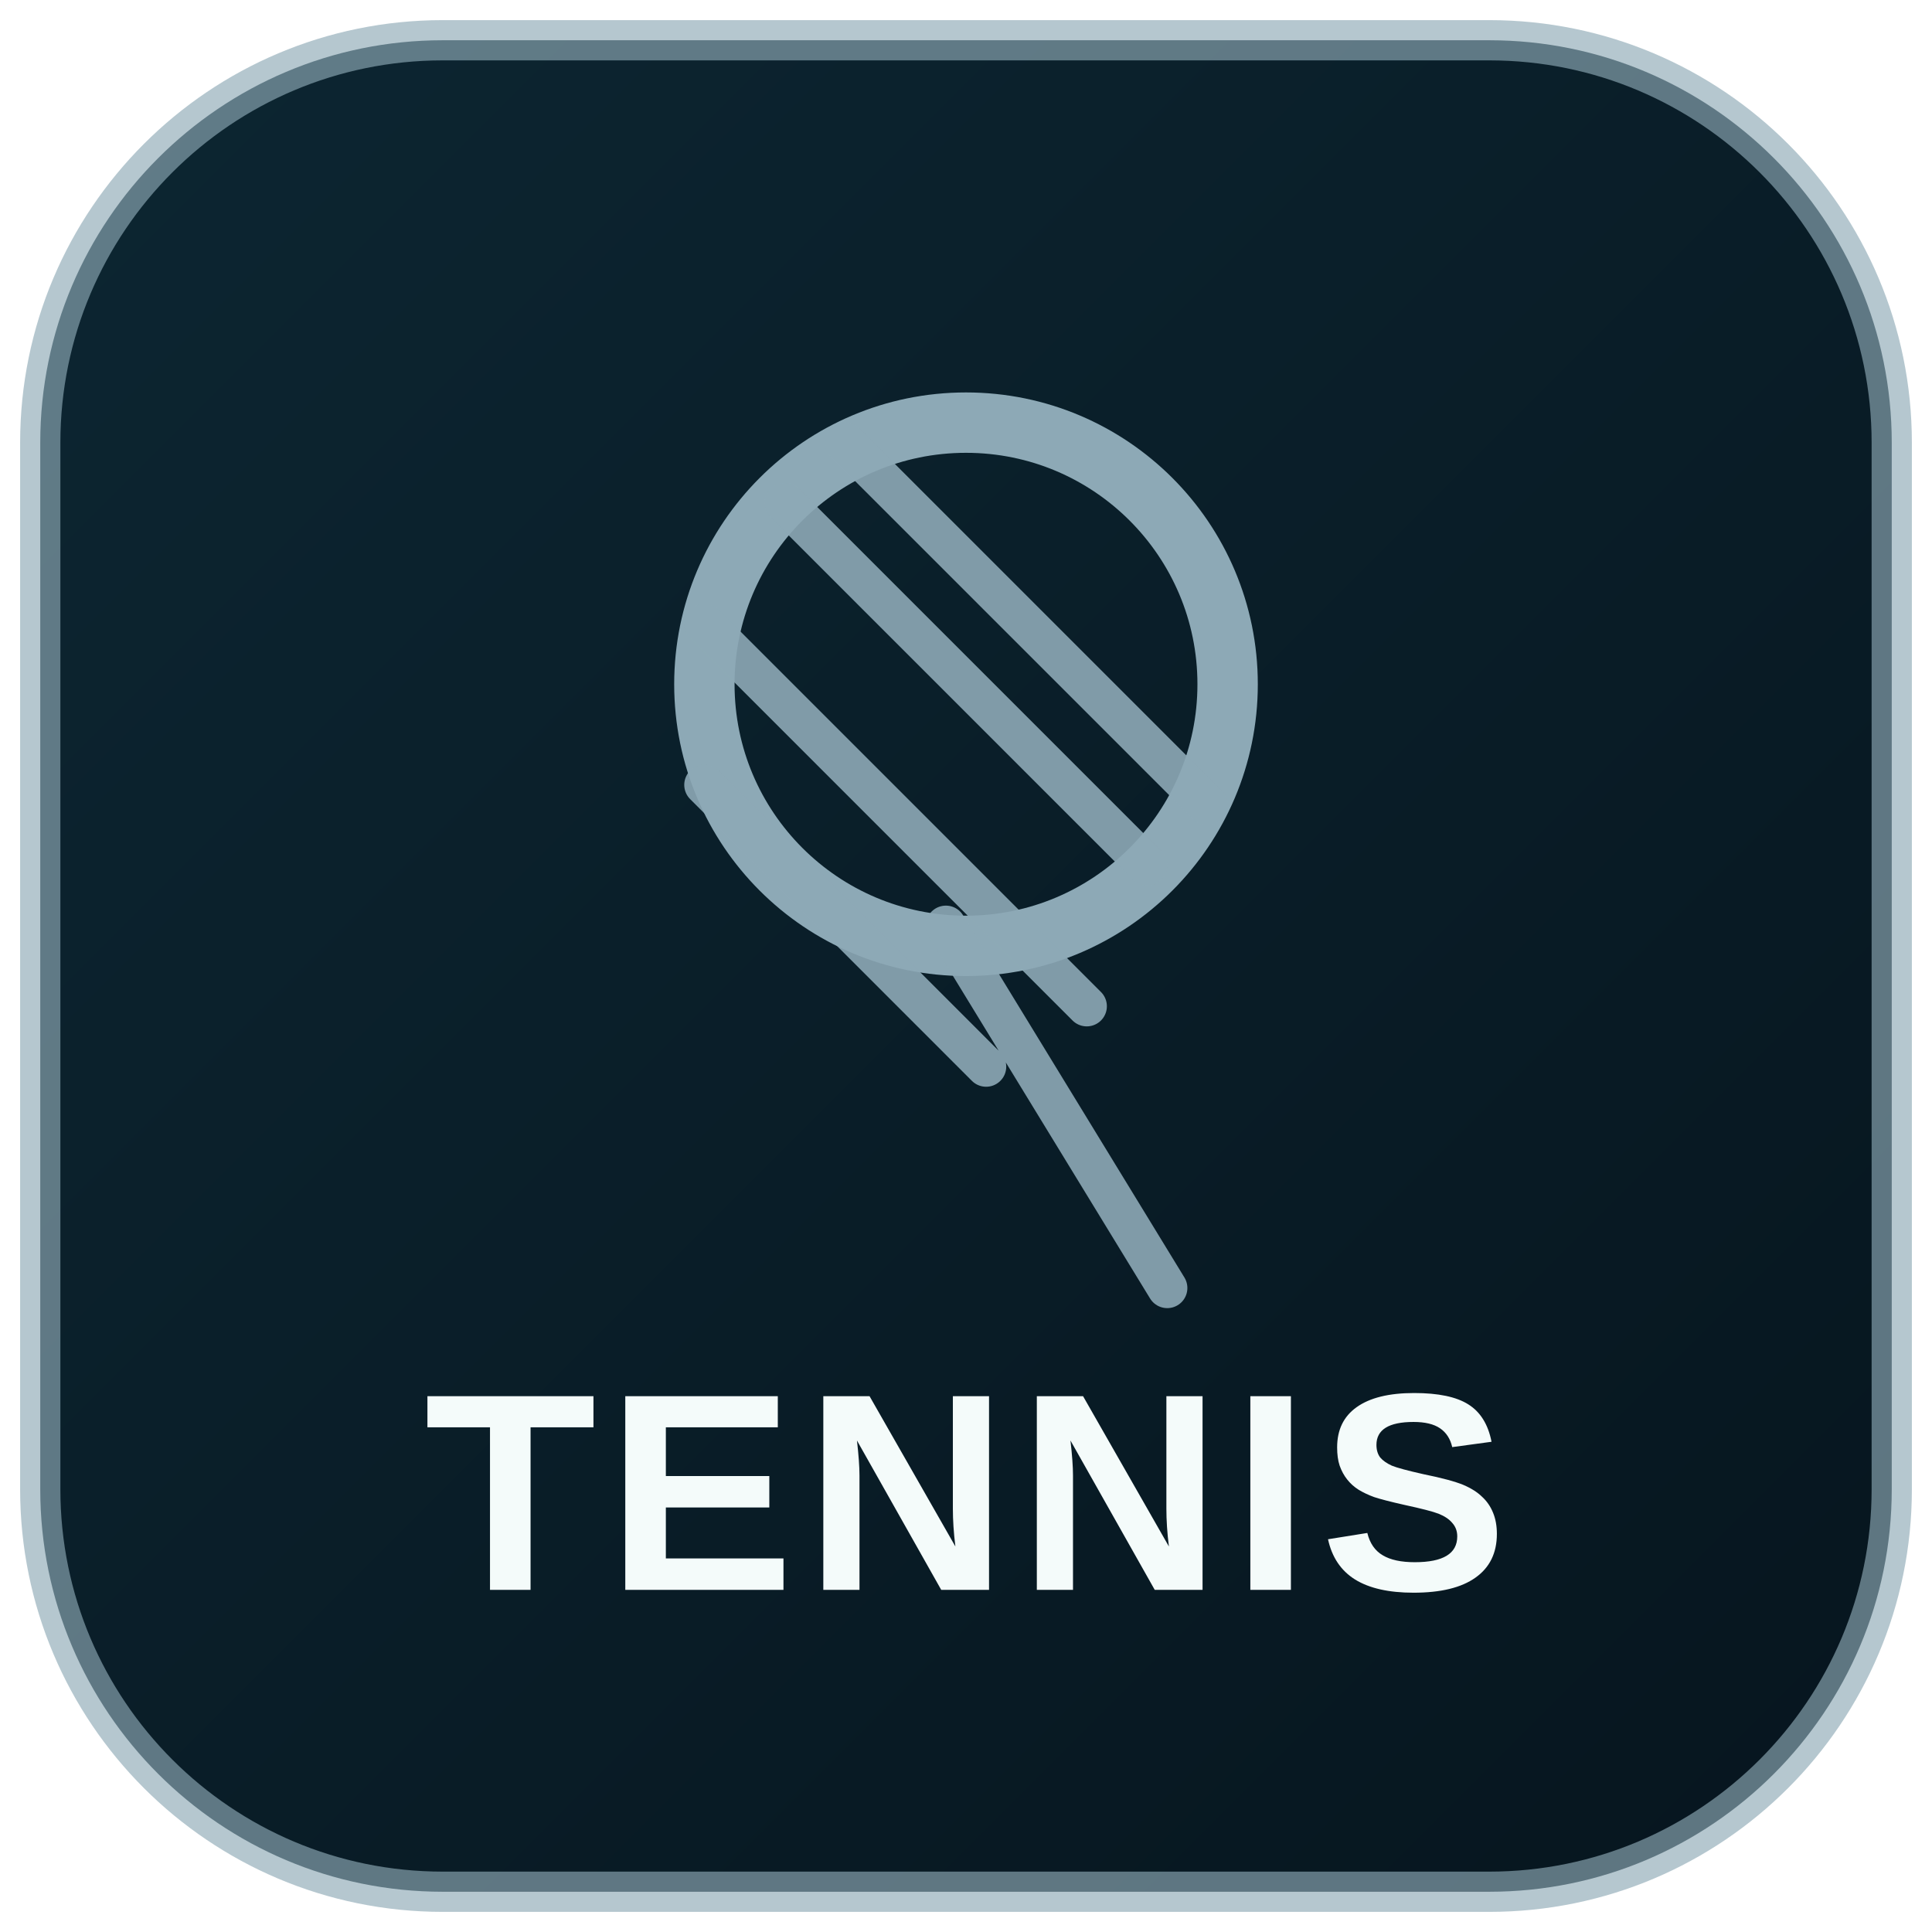
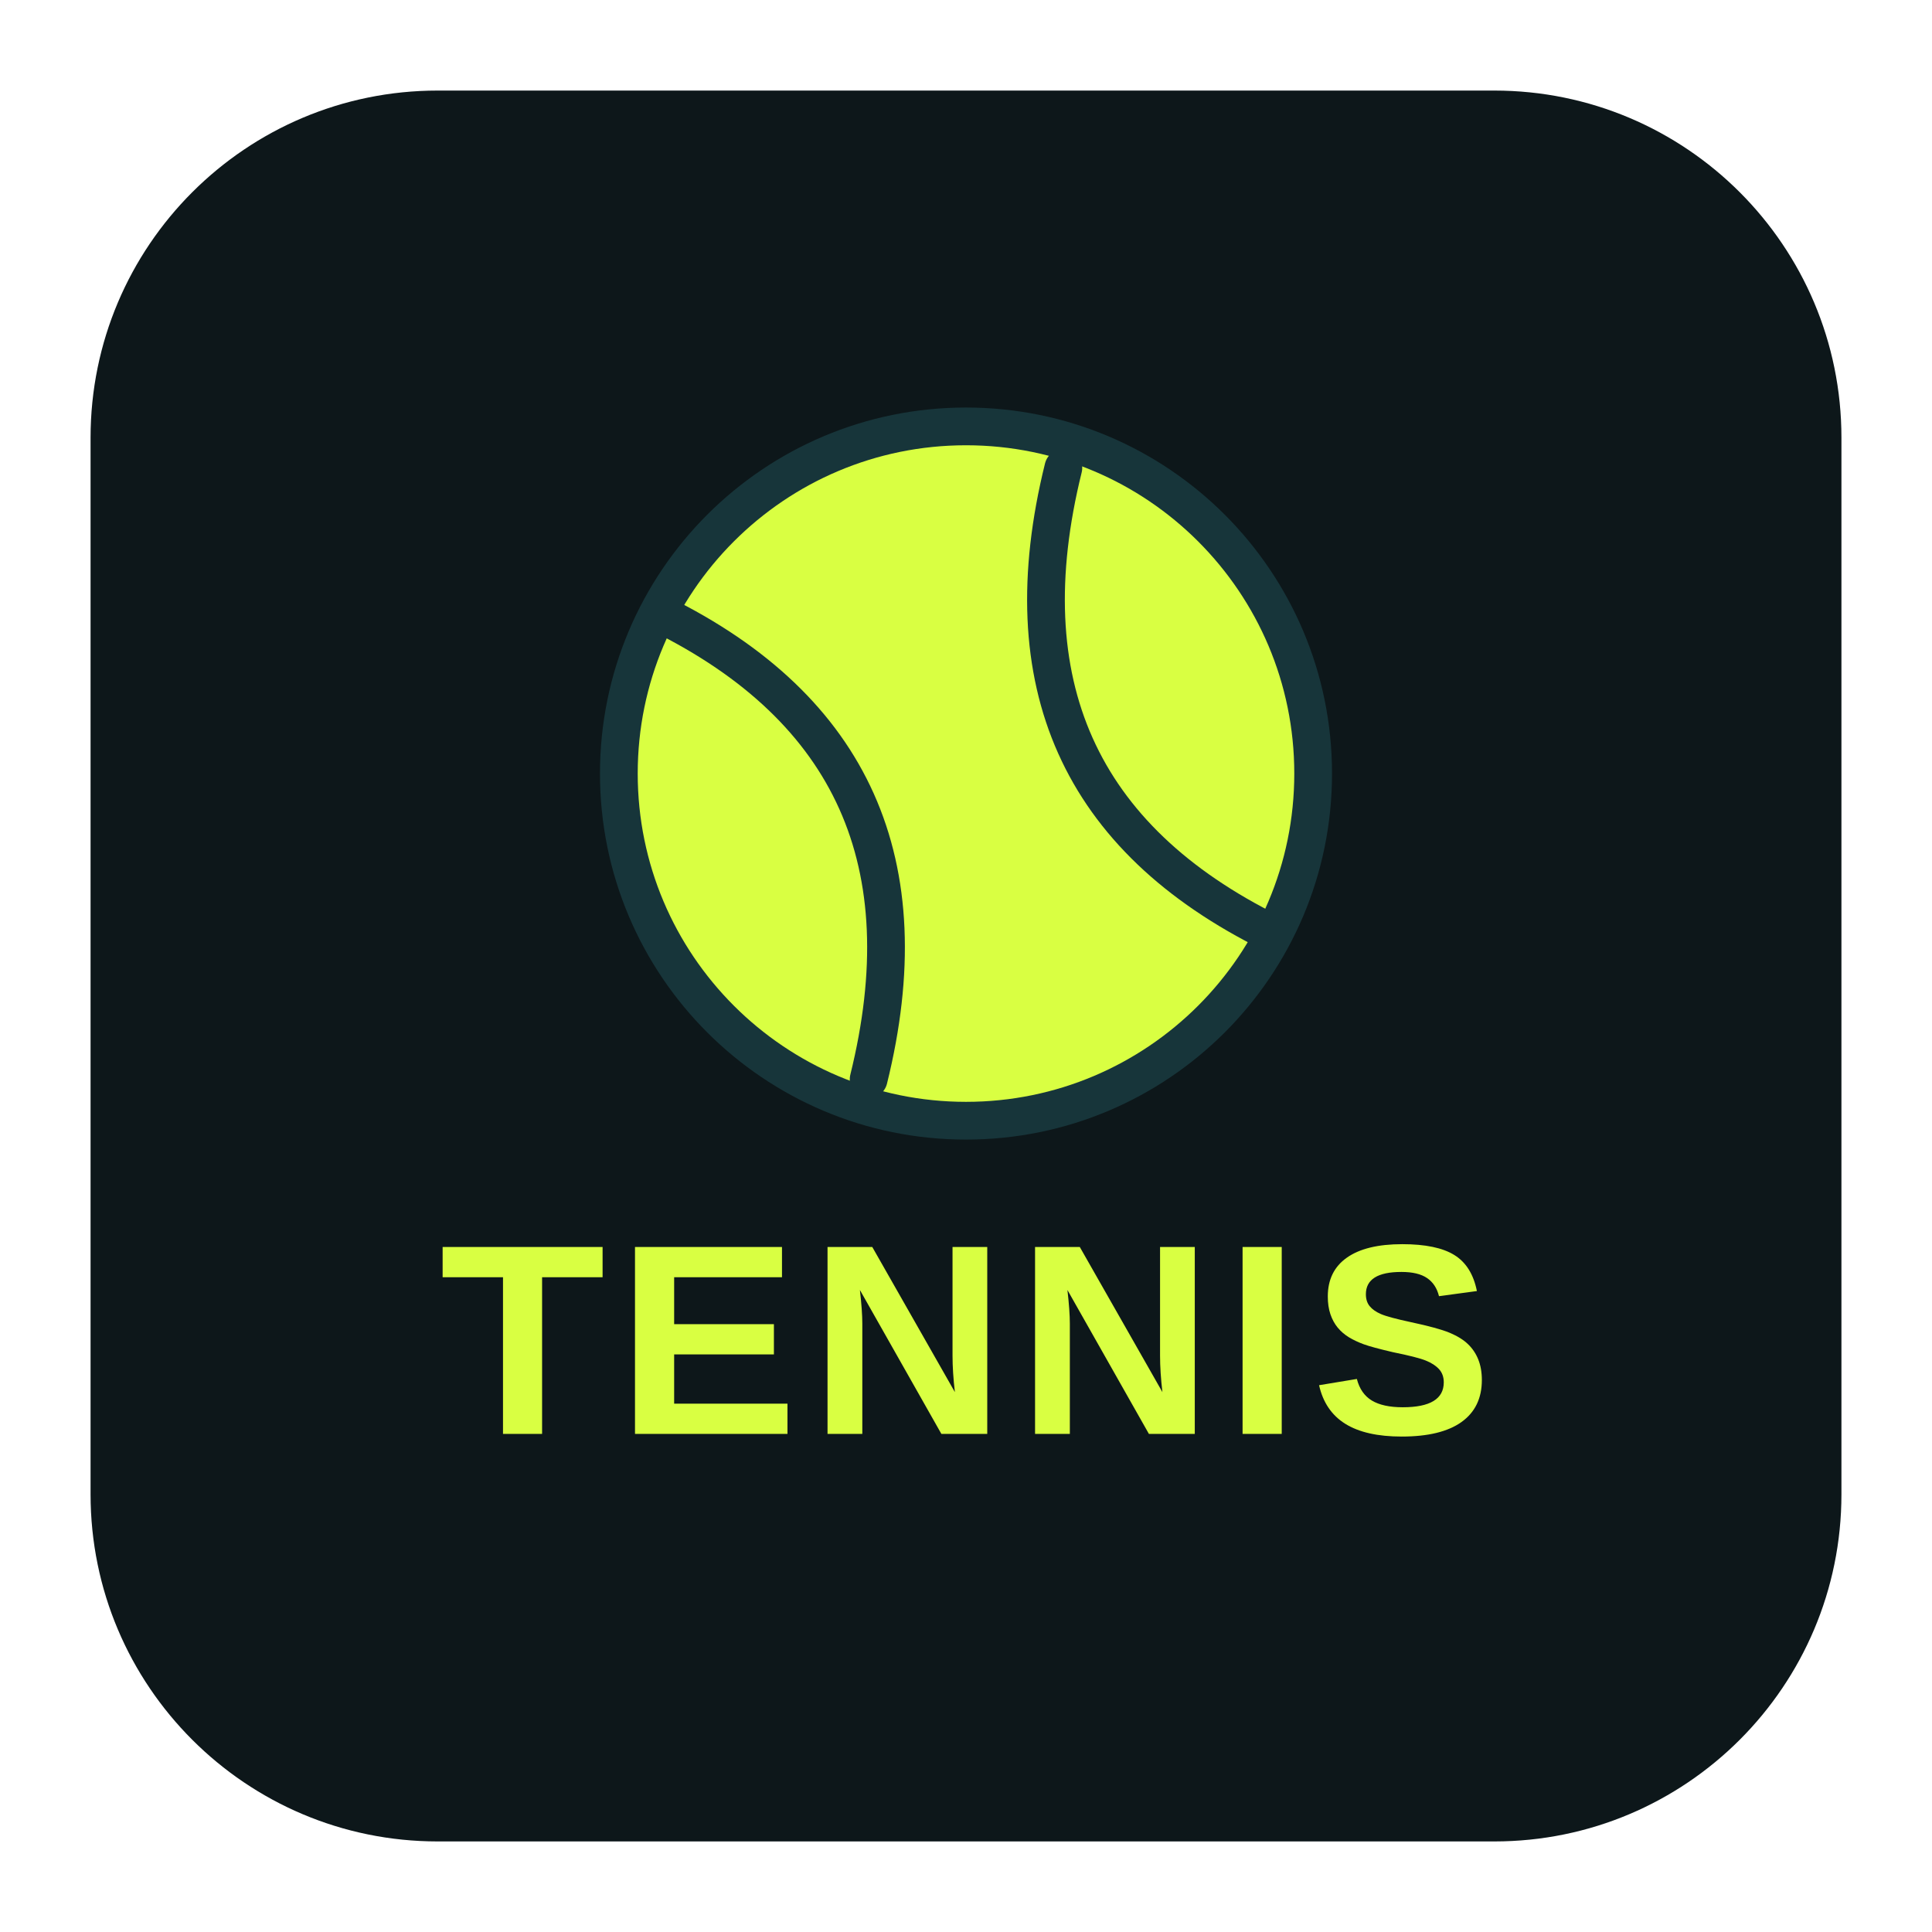
- <svg xmlns="http://www.w3.org/2000/svg" viewBox="0 0 96 96" role="img" aria-label="TENNIS">
-   <defs>
-     <linearGradient id="g" x1="0" y1="0" x2="1" y2="1">
-       <stop stop-color="#0d2632" />
-       <stop offset="1" stop-color="#06151e" />
-     </linearGradient>
-   </defs>
-   <rect x="2" y="2" width="92" height="92" rx="20" fill="url(#g)" stroke="#8da9b6" stroke-opacity=".65" stroke-width="2" />
-   <circle cx="48" cy="34" r="13" fill="none" stroke="#8da9b6" stroke-width="3" />
-   <path d="M39 25l18 18M35 31l19 19M42 22l18 18M35 39l14 14M47 46l11 18" fill="none" stroke="#8da9b6" stroke-width="2" stroke-linecap="round" opacity=".9" />
-   <text x="48" y="79" text-anchor="middle" font-family="Arial,Helvetica,sans-serif" font-size="14" font-weight="800" fill="#f4fbfa" letter-spacing=".5">TENNIS</text>
+ <svg xmlns="http://www.w3.org/2000/svg" width="512" height="512" viewBox="0 0 512 512" role="img" aria-label="Tennis">
+   <rect x="24" y="24" width="464" height="464" rx="92" fill="#0D171A" />
+   <circle cx="256" cy="205" r="92" fill="#D9FF42" stroke="#17353A" stroke-width="10" />
+   <path d="M 175.0,162.7 Q 251.4,200.4 230.2,286.0" fill="none" stroke="#17353A" stroke-width="10" stroke-linecap="round" />
+   <path d="M 337.0,247.3 Q 260.6,209.6 281.8,124.0" fill="none" stroke="#17353A" stroke-width="10" stroke-linecap="round" />
+   <text x="256" y="380" text-anchor="middle" font-family="Arial, Helvetica, sans-serif" font-size="72" font-weight="900" letter-spacing="3" fill="#D9FF42" style="">TENNIS</text>
</svg>
